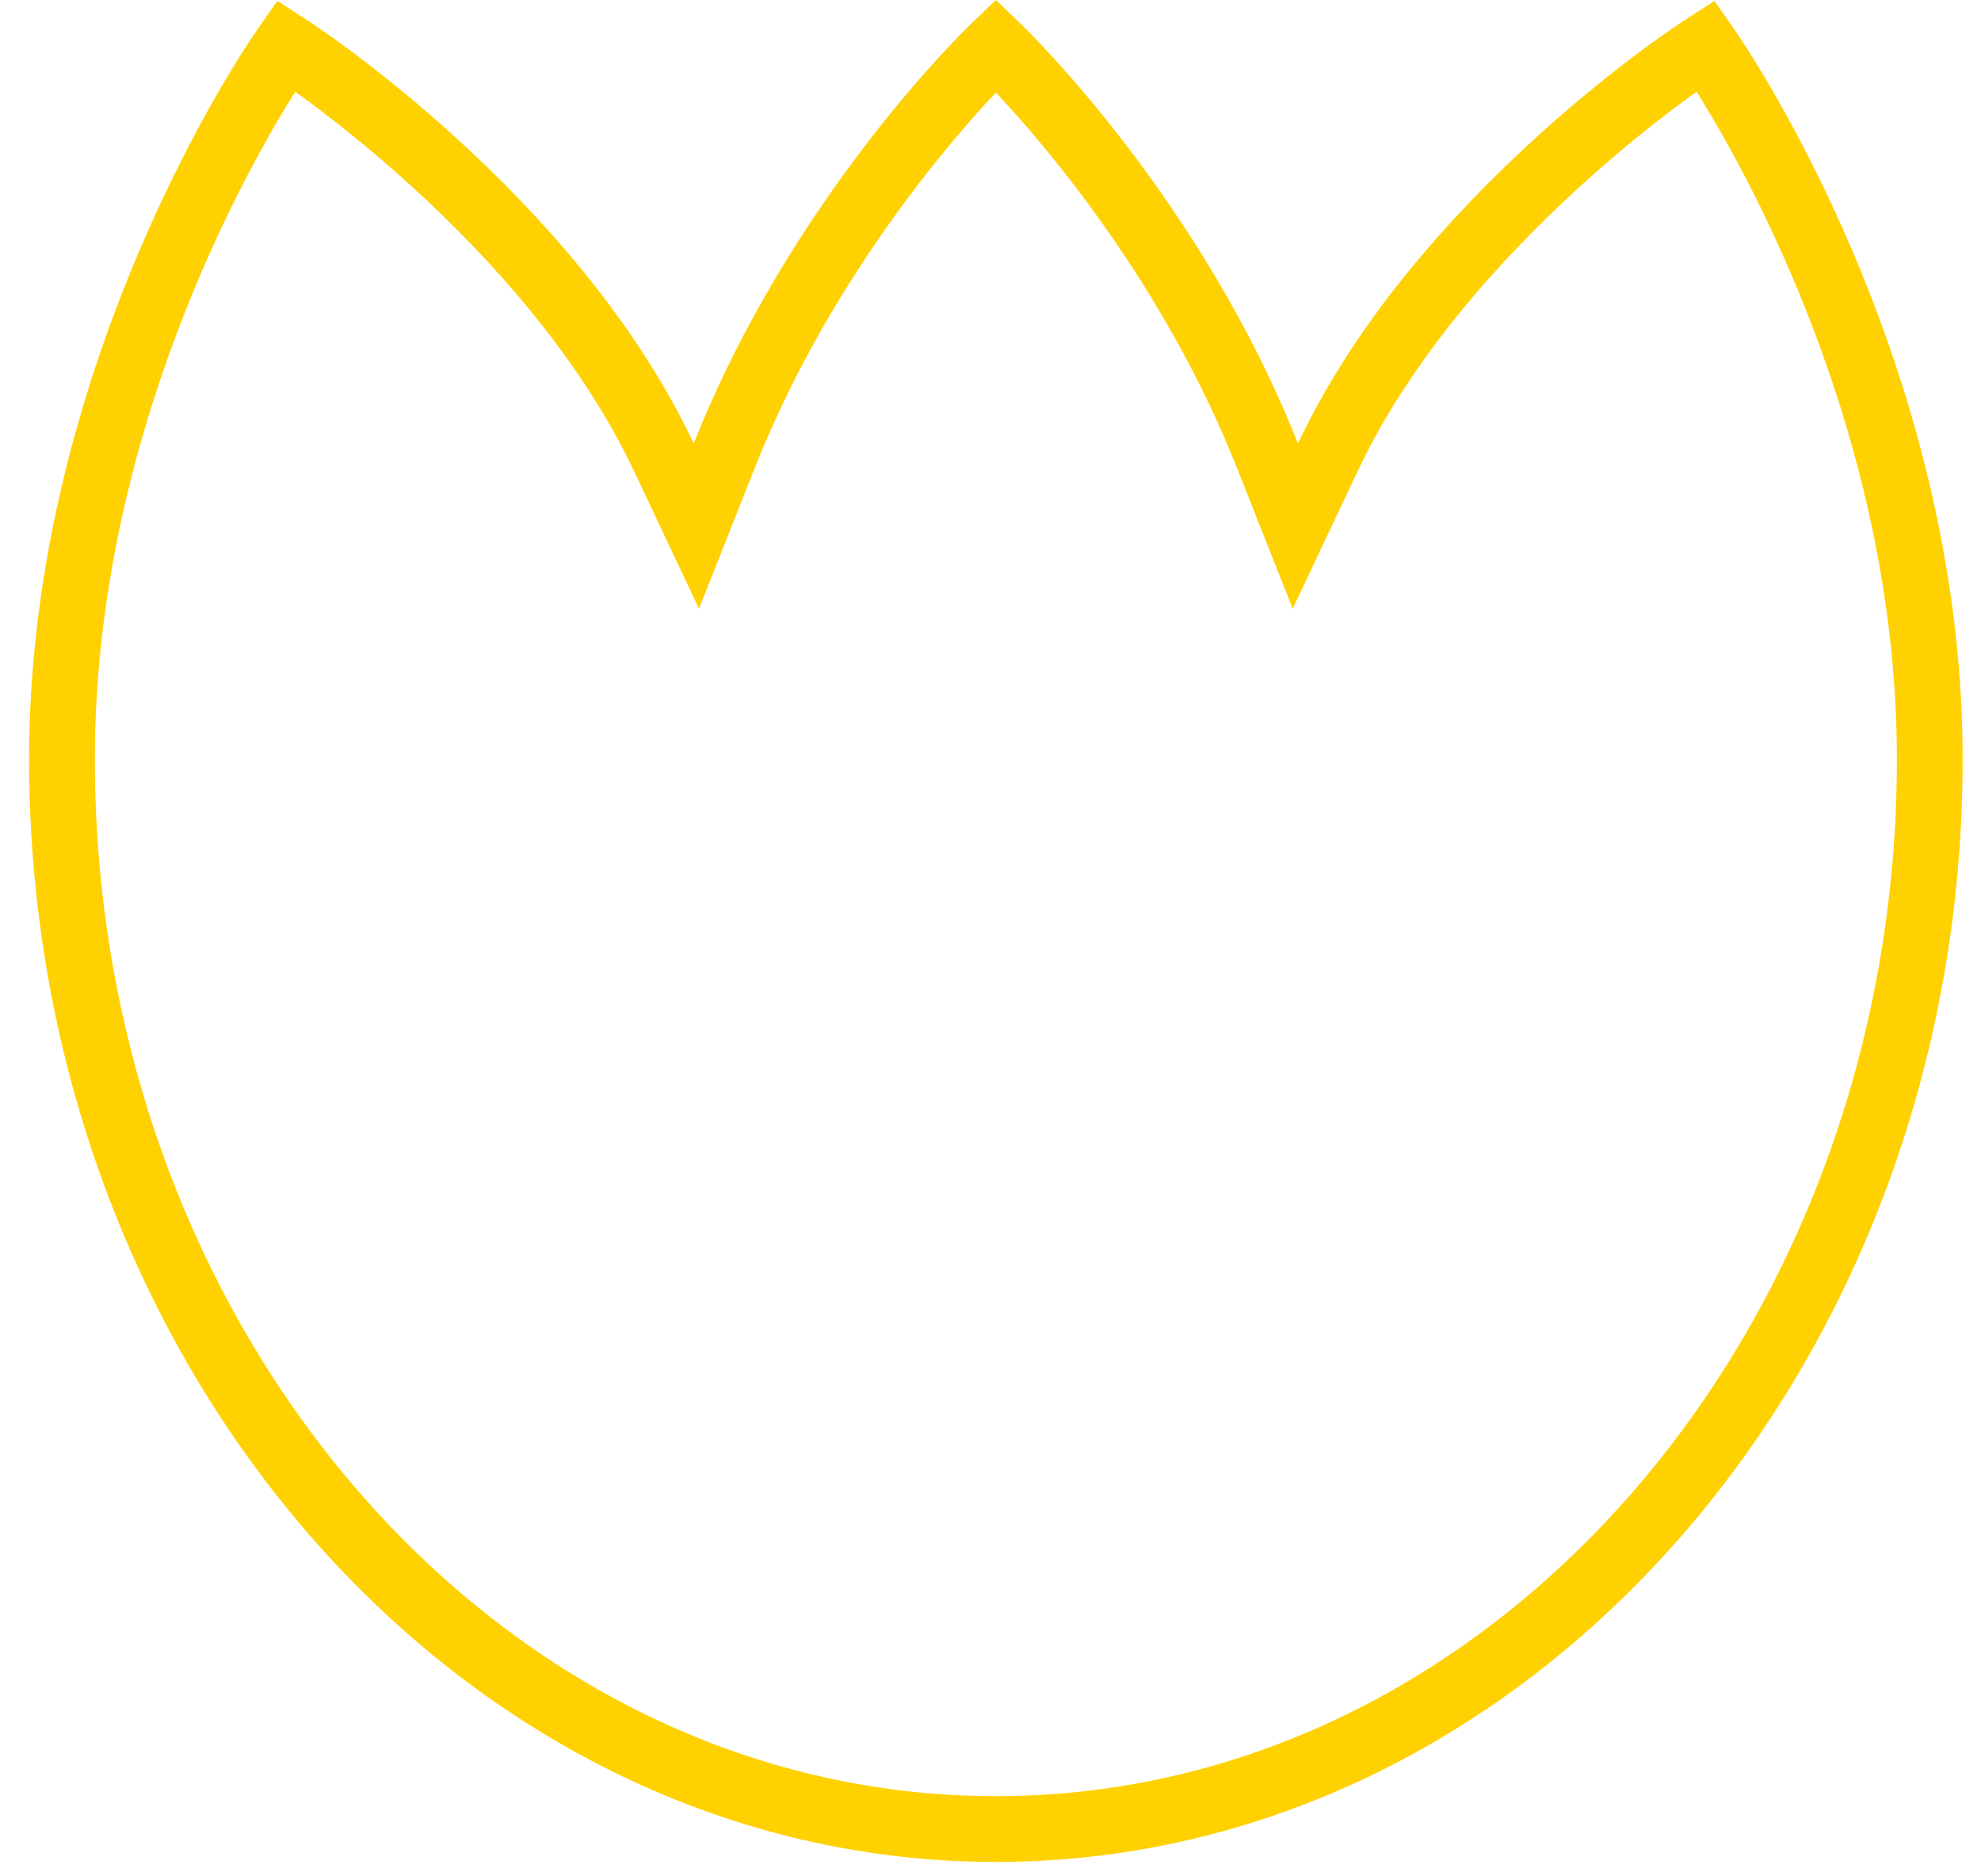
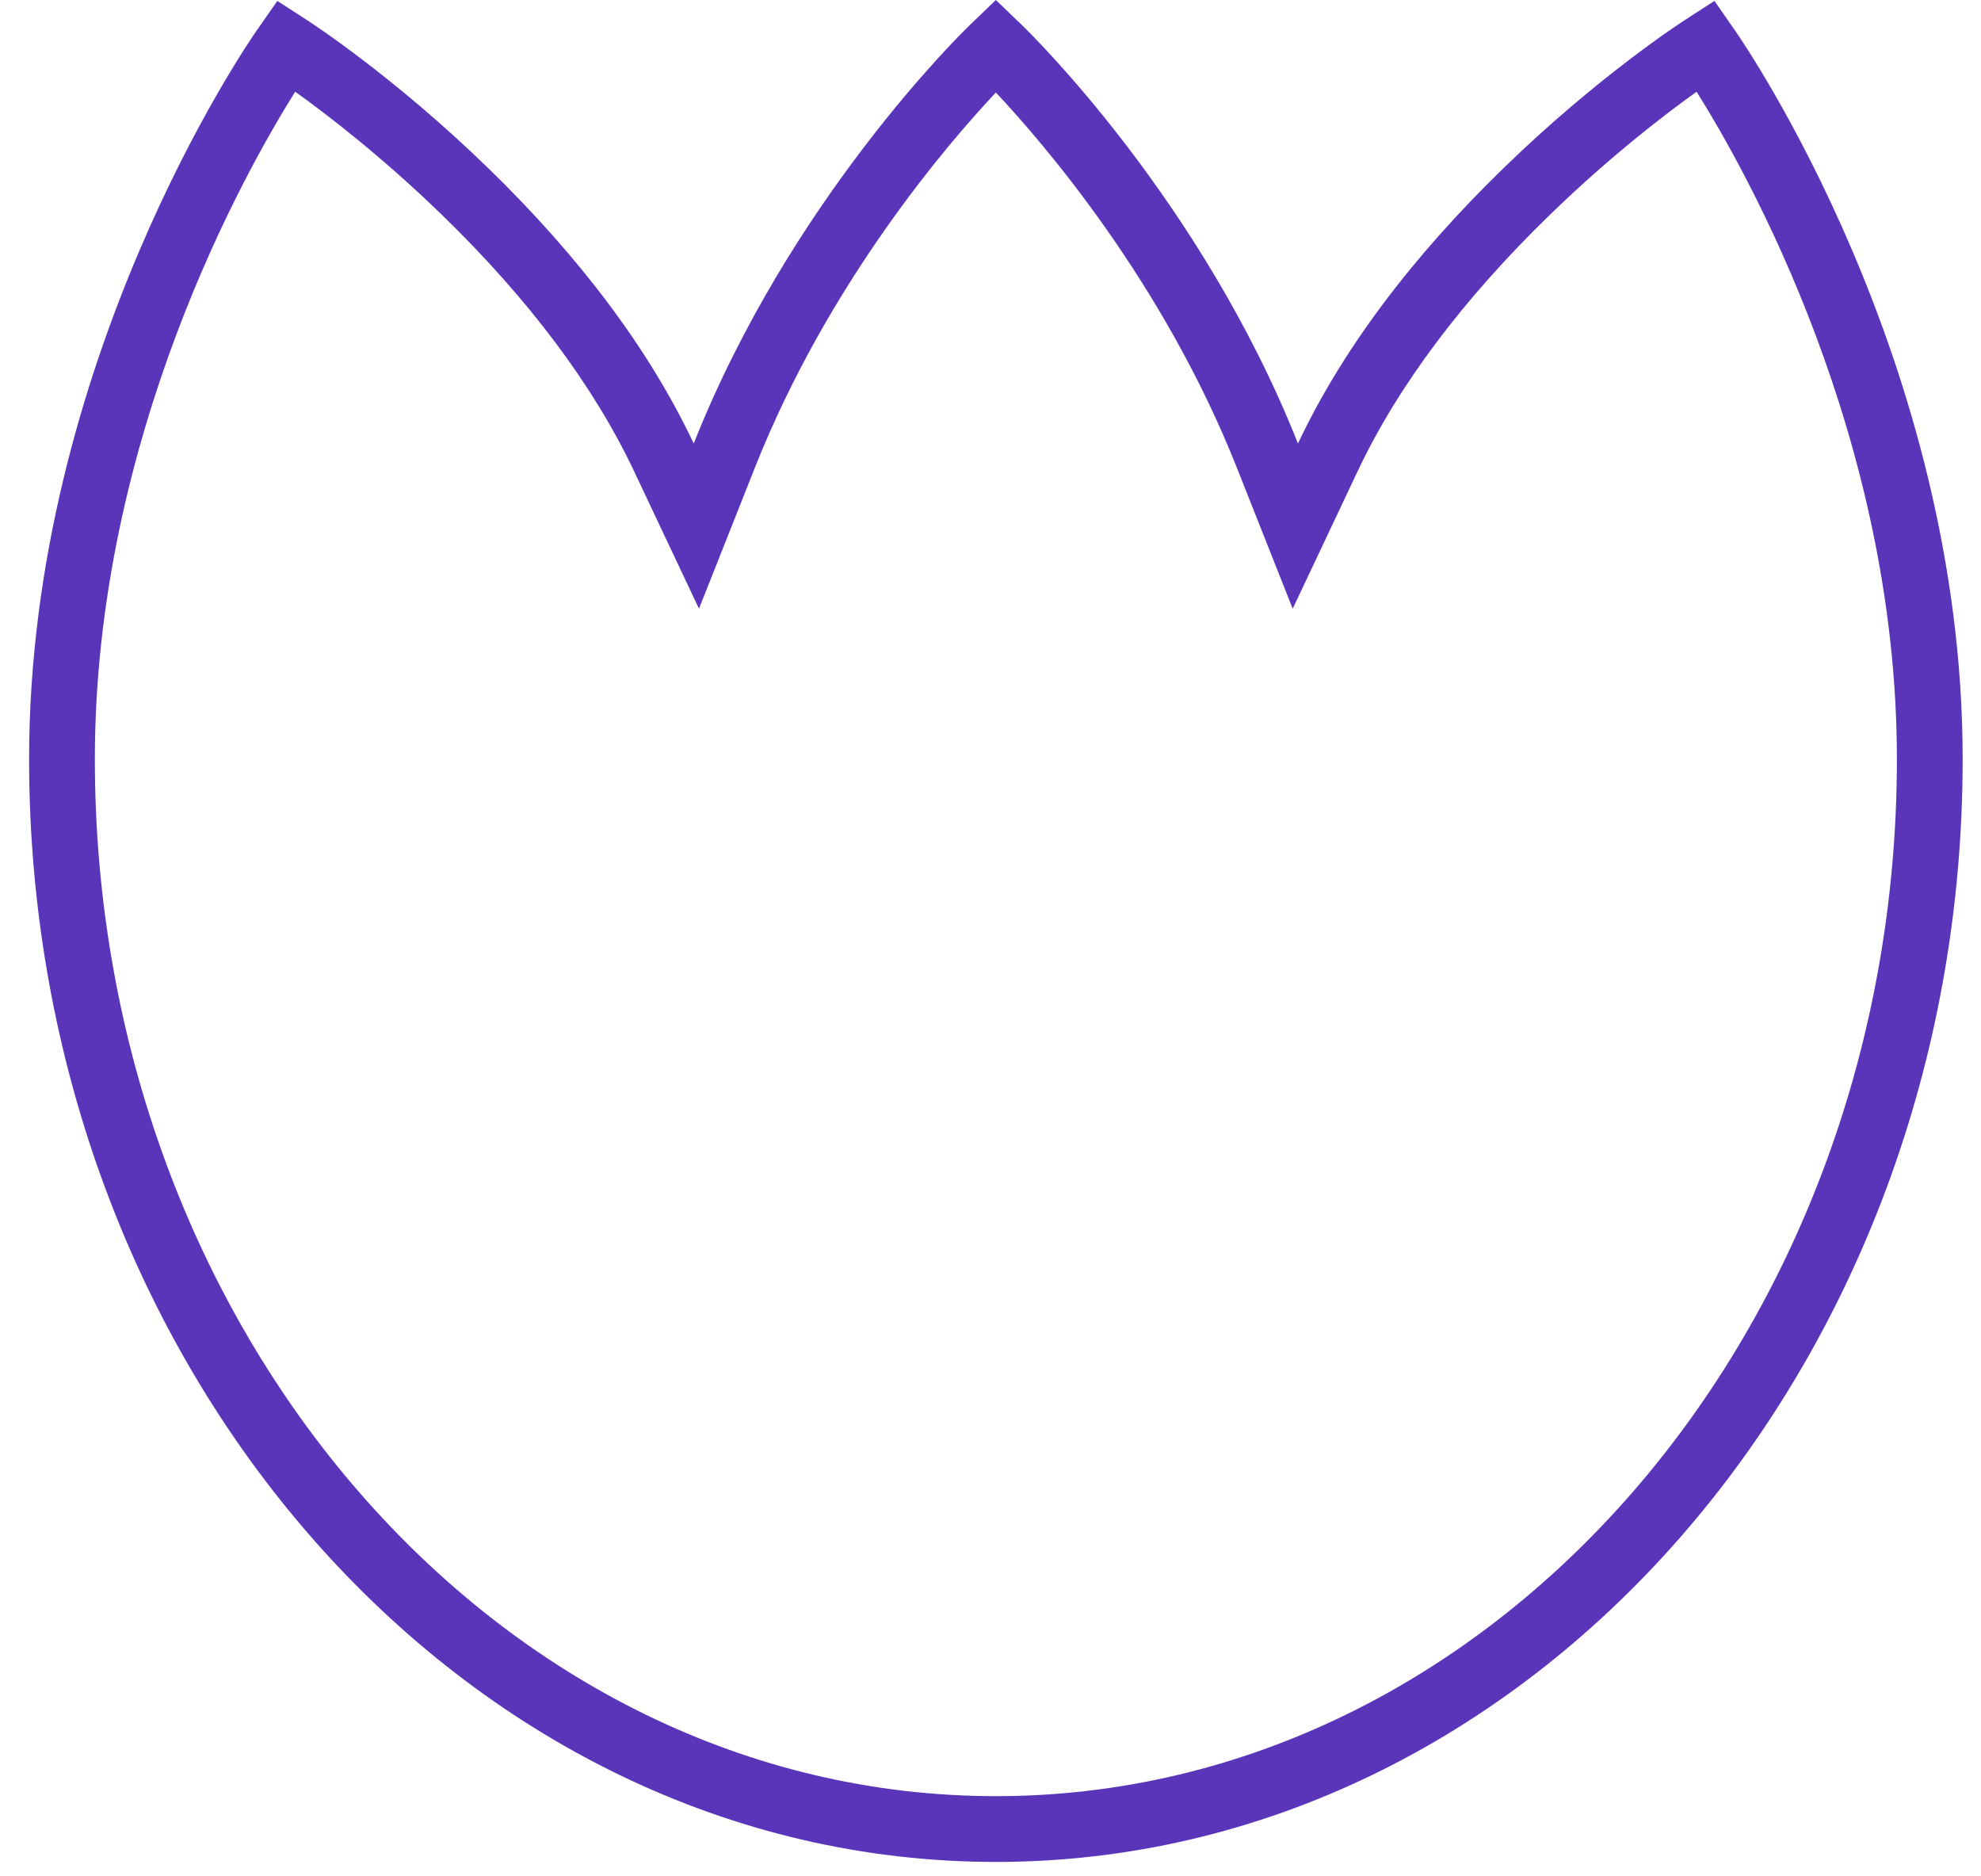
<svg xmlns="http://www.w3.org/2000/svg" version="1.1" id="Layer_1" x="0px" y="0px" width="60.25px" height="57.038px" viewBox="0 0 60.25 57.038" enable-background="new 0 0 60.25 57.038" xml:space="preserve">
-   <path fill="#FFD100" d="M51.6,2.789c1.516,2.414,6.092,10.512,6.092,20.296c0,17.387-12.294,31.532-27.404,31.532  c-15.11,0-27.403-14.146-27.403-31.532c0-9.782,4.577-17.882,6.093-20.296c0.914,0.654,2.602,1.939,4.45,3.732  c2.657,2.578,4.629,5.208,5.862,7.819l1.969,4.169l1.699-4.286c2.242-5.657,5.893-9.883,7.33-11.41  c1.437,1.528,5.088,5.753,7.33,11.41l1.698,4.286l1.97-4.169c1.232-2.61,3.206-5.241,5.863-7.819  C48.997,4.728,50.686,3.443,51.6,2.789 M30.288,0l-0.786,0.756c-0.249,0.24-5.467,5.324-8.403,12.73  c-1.338-2.832-3.44-5.647-6.278-8.4c-2.847-2.762-5.363-4.397-5.468-4.465L8.435,0.028L7.81,0.923  C7.526,1.329,0.885,10.987,0.885,23.085c0,18.49,13.19,33.532,29.403,33.532c16.214,0,29.404-15.042,29.404-33.532  c0-12.098-6.643-21.756-6.926-22.162l-0.623-0.895l-0.918,0.593c-0.105,0.068-2.623,1.702-5.47,4.465  c-2.838,2.753-4.942,5.568-6.279,8.4c-2.936-7.406-8.153-12.49-8.402-12.73L30.288,0z" />
+   <path fill="#5A35B9" d="M51.6,2.789c1.516,2.414,6.092,10.512,6.092,20.296c0,17.387-12.294,31.532-27.404,31.532  c-15.11,0-27.403-14.146-27.403-31.532c0-9.782,4.577-17.882,6.093-20.296c0.914,0.654,2.602,1.939,4.45,3.732  c2.657,2.578,4.629,5.208,5.862,7.819l1.969,4.169l1.699-4.286c2.242-5.657,5.893-9.883,7.33-11.41  c1.437,1.528,5.088,5.753,7.33,11.41l1.698,4.286l1.97-4.169c1.232-2.61,3.206-5.241,5.863-7.819  C48.997,4.728,50.686,3.443,51.6,2.789 M30.288,0l-0.786,0.756c-0.249,0.24-5.467,5.324-8.403,12.73  c-1.338-2.832-3.44-5.647-6.278-8.4c-2.847-2.762-5.363-4.397-5.468-4.465L8.435,0.028L7.81,0.923  C7.526,1.329,0.885,10.987,0.885,23.085c0,18.49,13.19,33.532,29.403,33.532c16.214,0,29.404-15.042,29.404-33.532  c0-12.098-6.643-21.756-6.926-22.162l-0.623-0.895l-0.918,0.593c-0.105,0.068-2.623,1.702-5.47,4.465  c-2.838,2.753-4.942,5.568-6.279,8.4c-2.936-7.406-8.153-12.49-8.402-12.73L30.288,0z" />
</svg>
